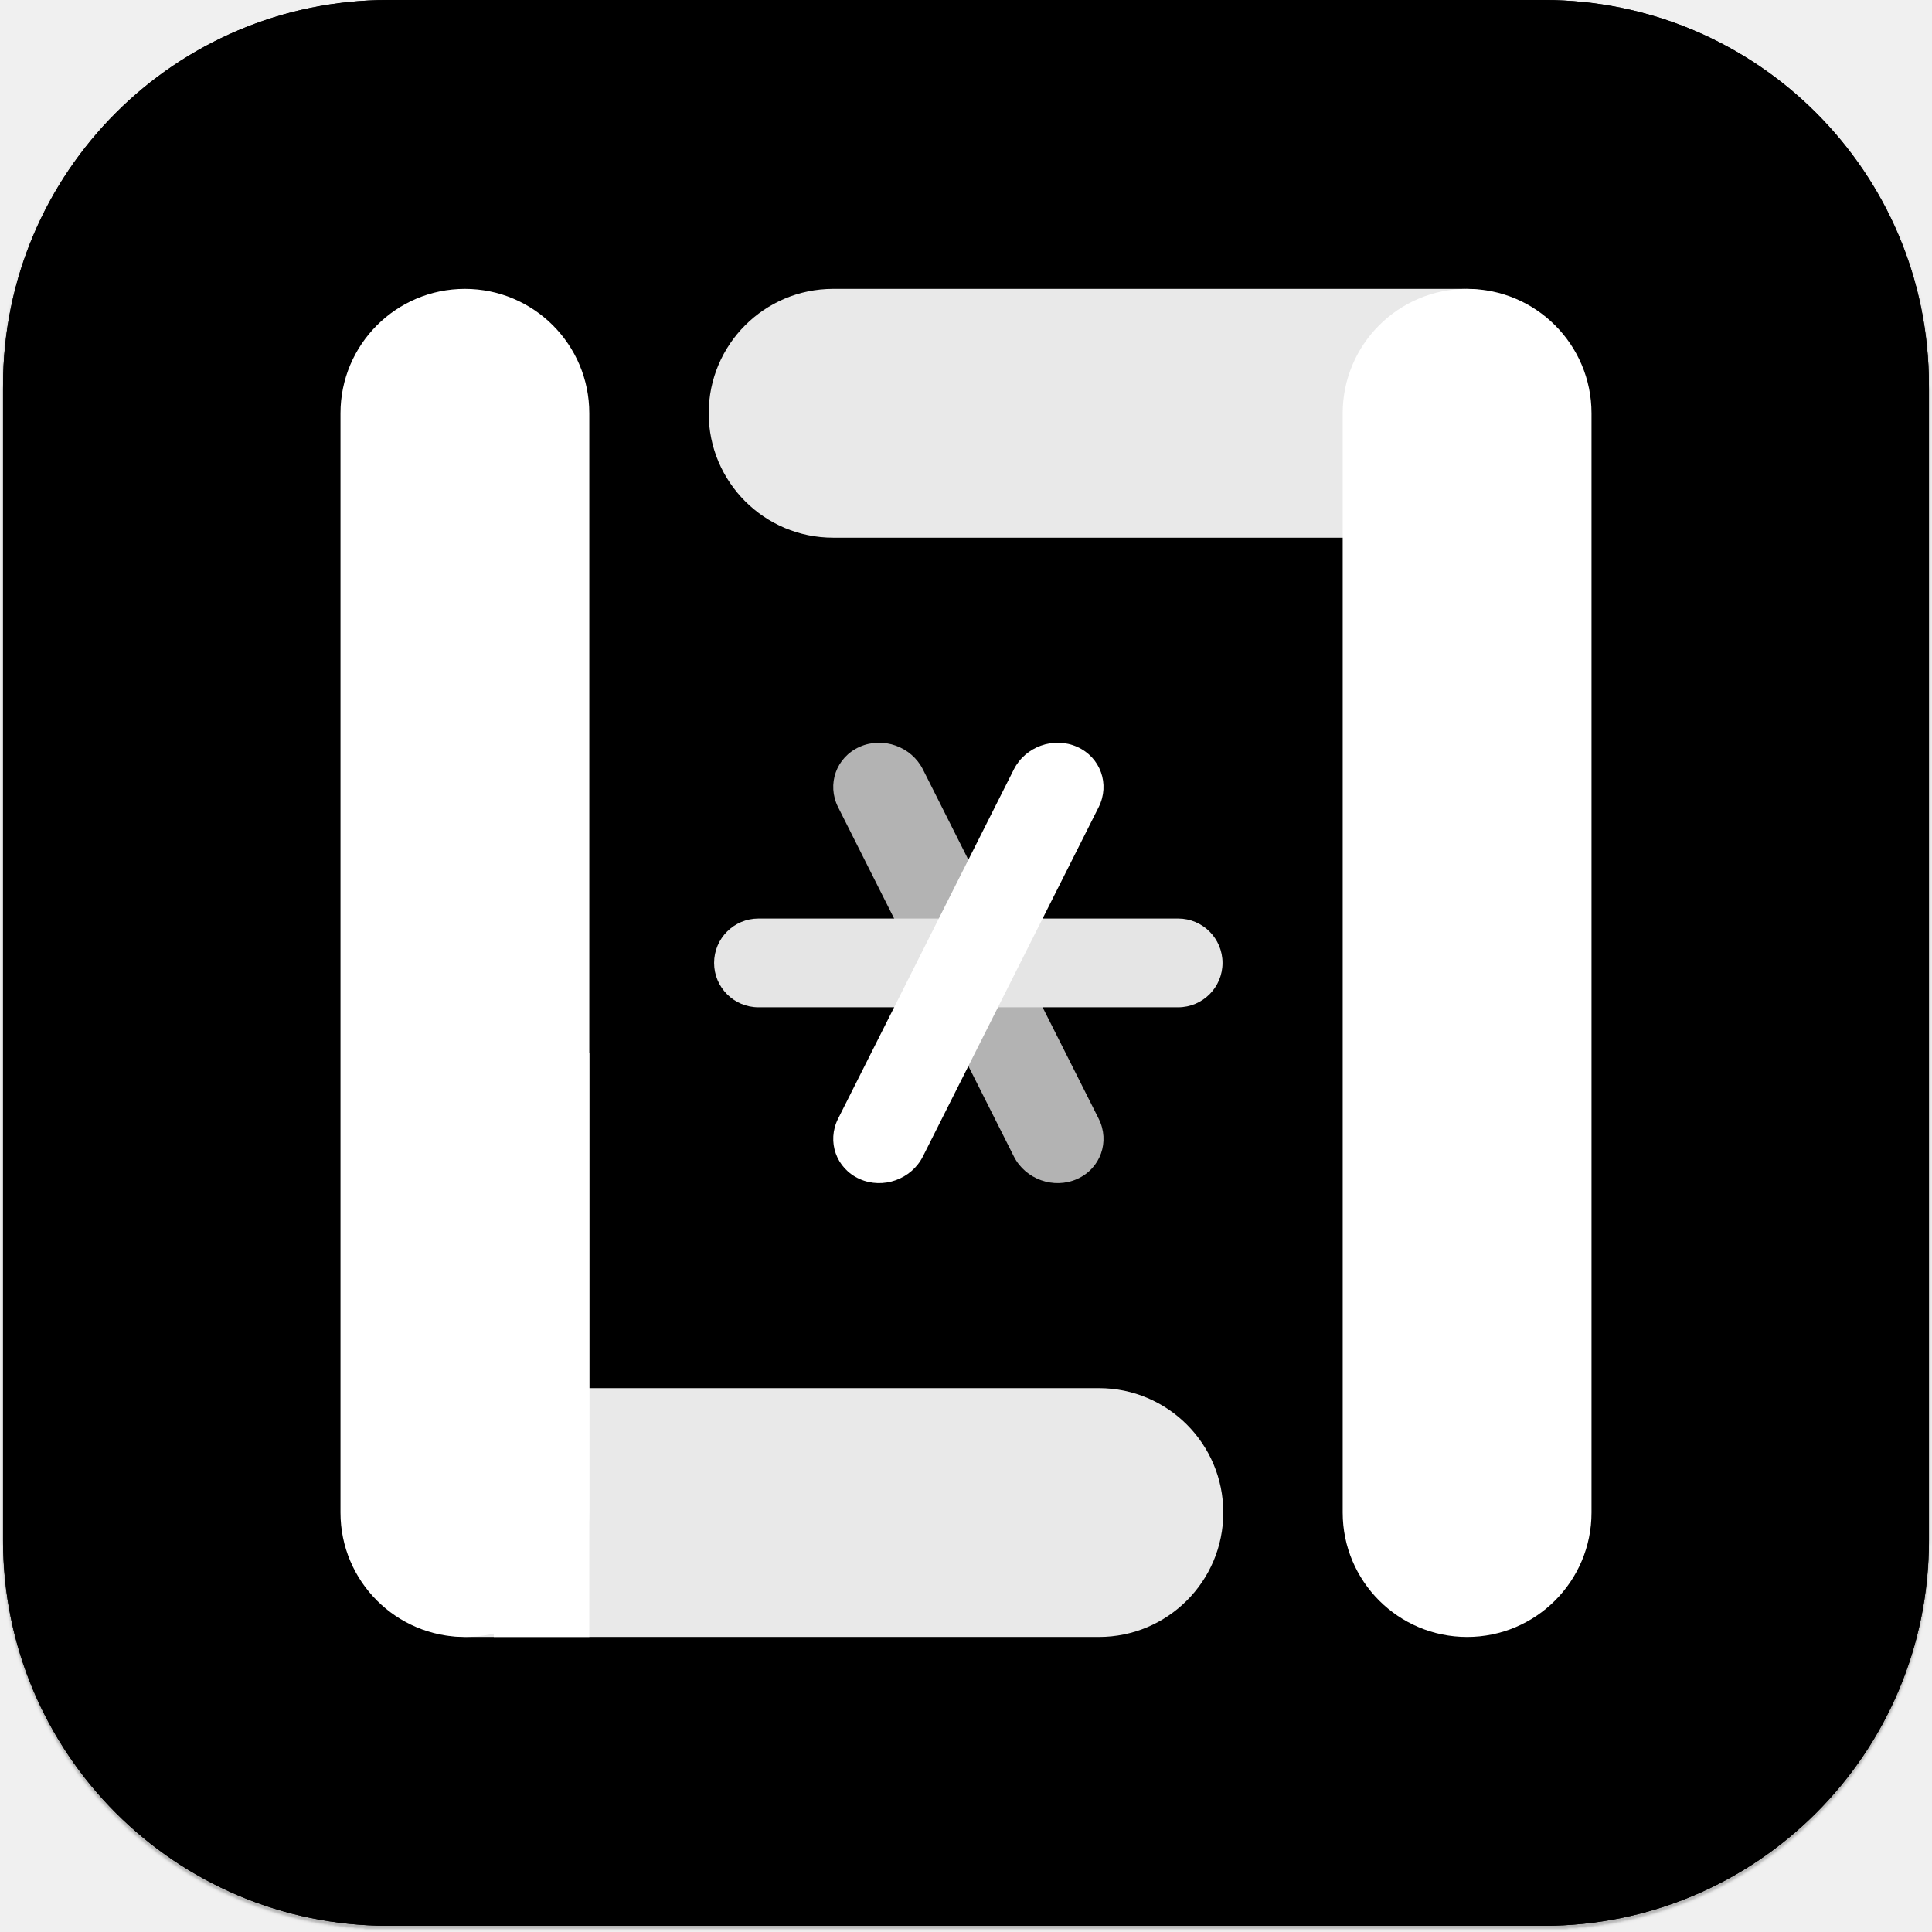
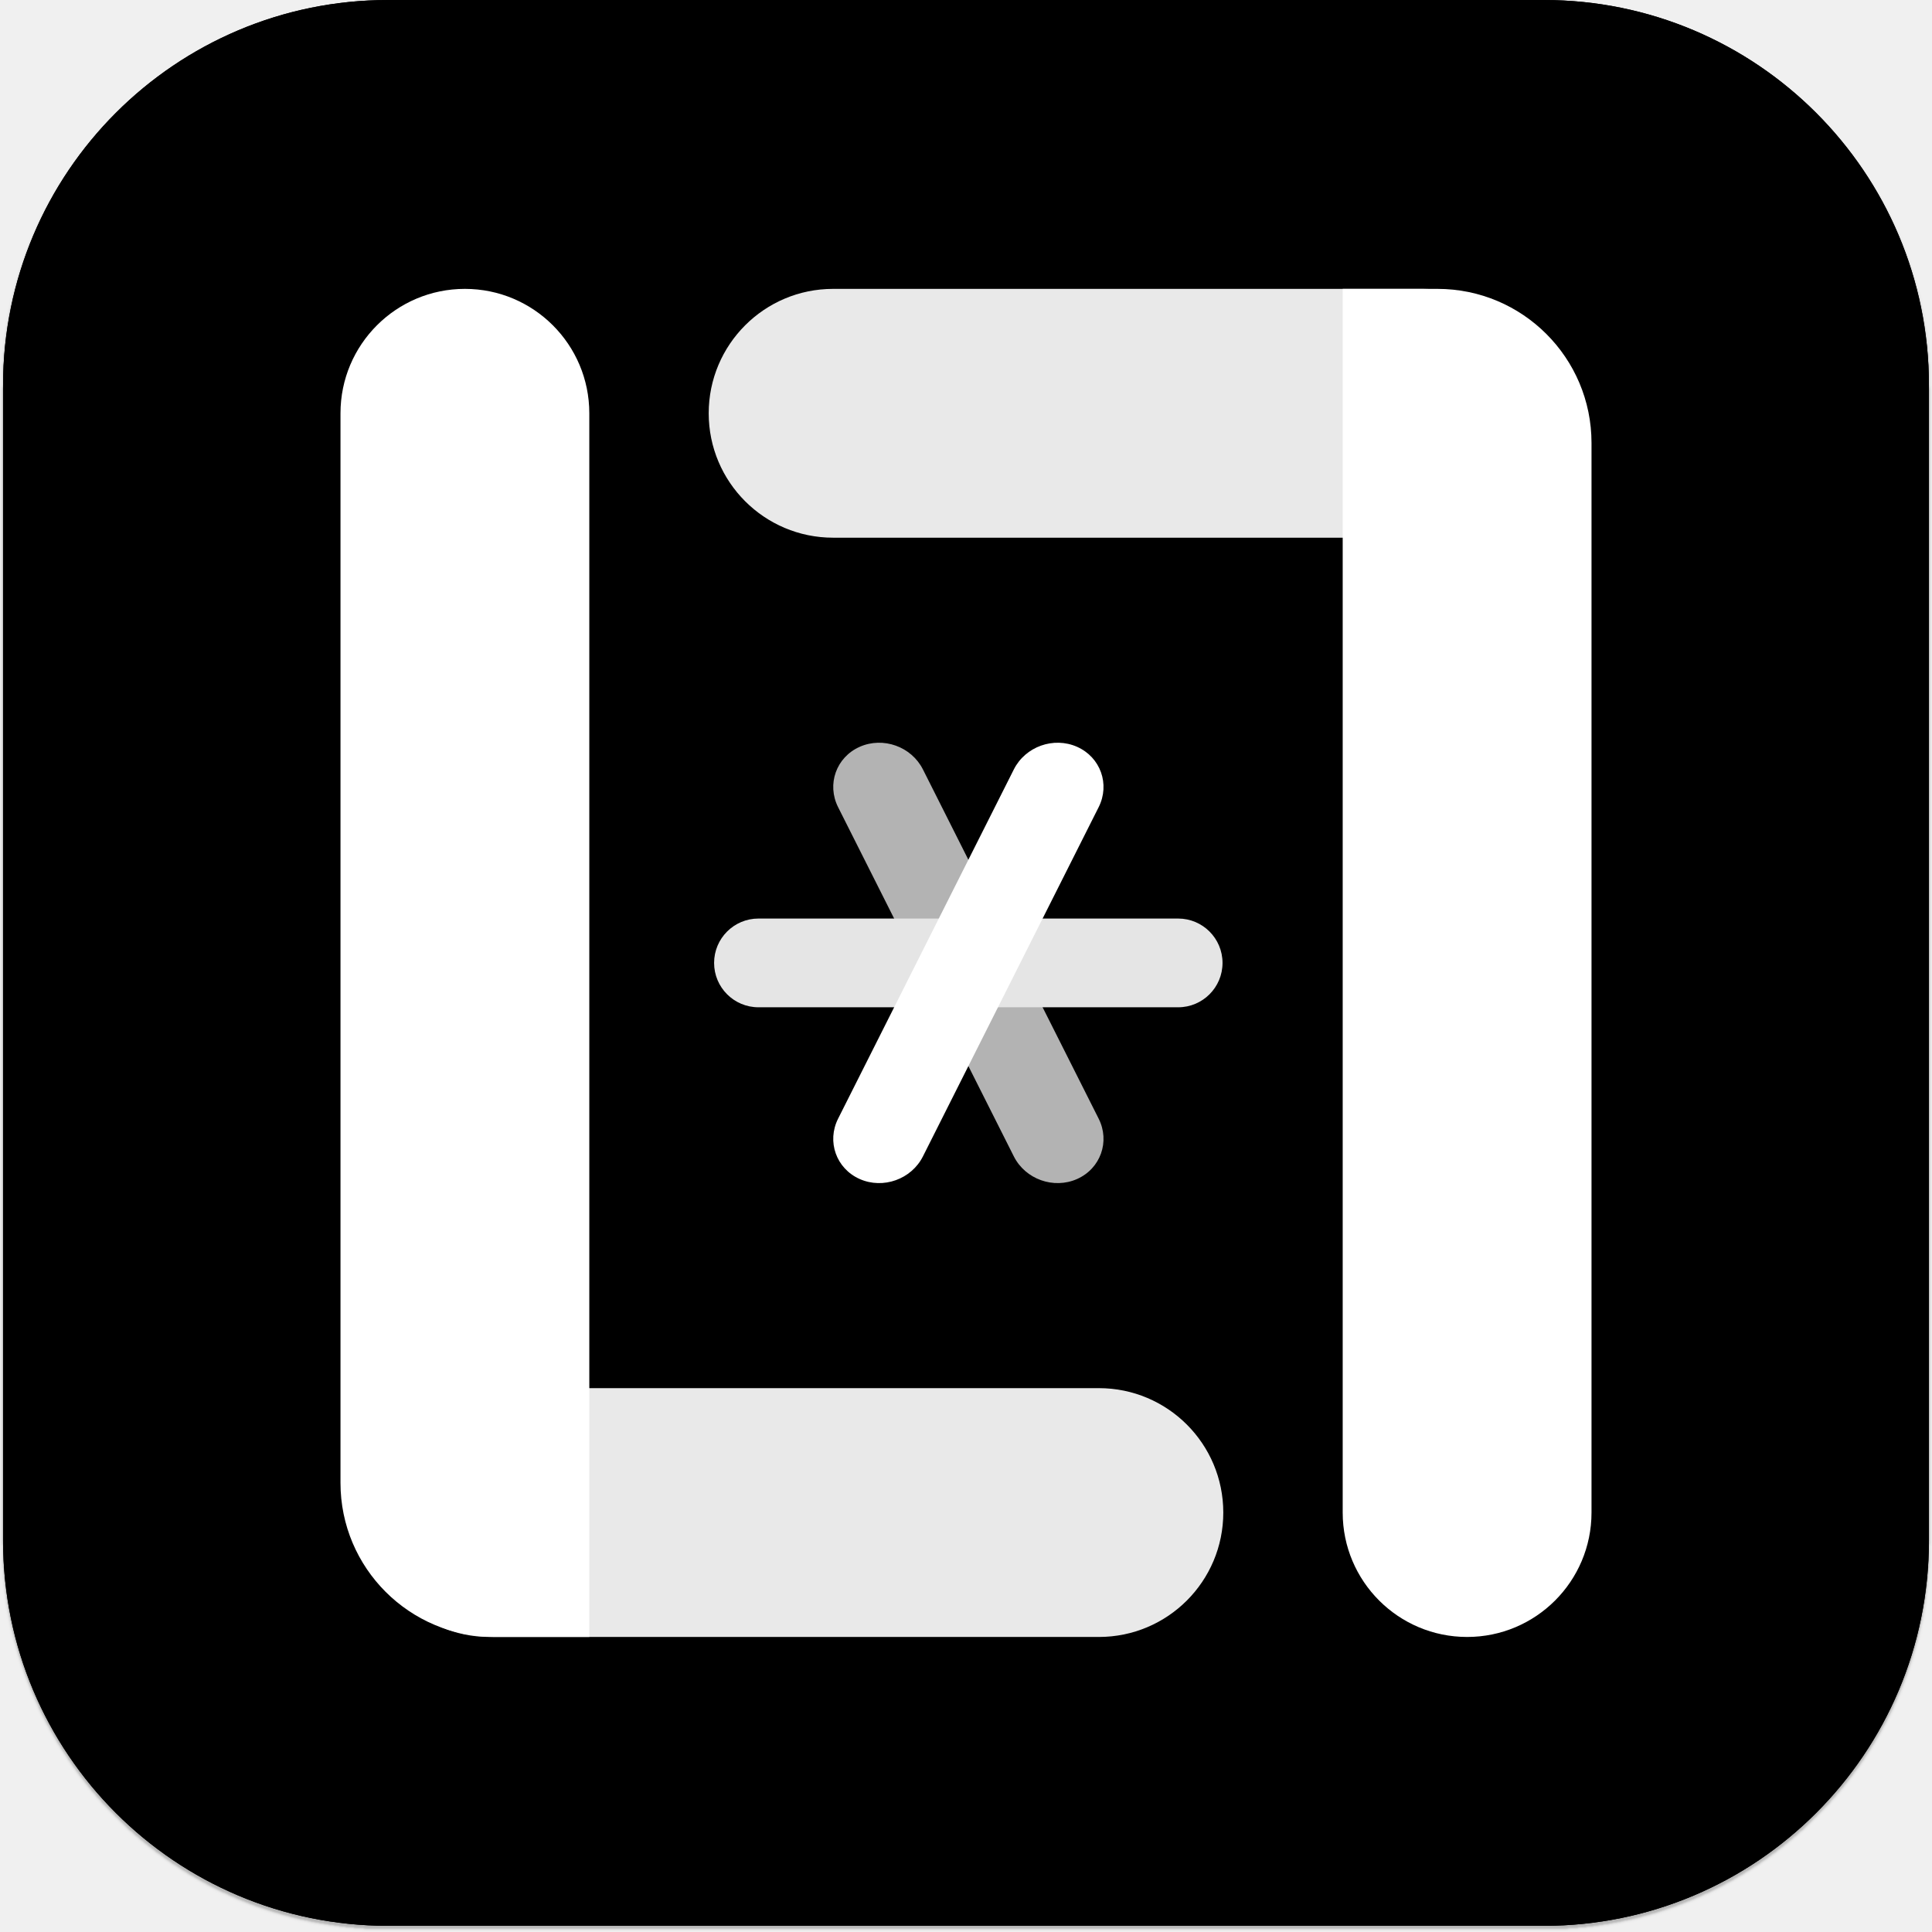
<svg xmlns="http://www.w3.org/2000/svg" width="2508" height="2508" viewBox="0 0 2508 2508" fill="none">
  <g filter="url(#filter0_d)">
-     <rect x="4" width="2500" height="2500" rx="500" fill="black" />
-     <rect x="4.5" y="0.5" width="2499" height="2499" rx="499.5" stroke="black" />
+     <path d="M2004 0H504C227.858 0 4 223.858 4 500V2000C4 2276.14 227.858 2500 504 2500H2004C2280.14 2500 2504 2276.14 2504 2000V500C2504 223.858 2280.14 0 2004 0Z" fill="black" />
+     <path d="M2004 0.5H504C228.134 0.5 4.5 224.134 4.5 500V2000C4.5 2275.87 228.134 2499.5 504 2499.5H2004C2279.87 2499.5 2503.5 2275.87 2503.5 2000V500C2503.5 224.134 2279.87 0.5 2004 0.5Z" stroke="black" />
  </g>
-   <rect x="446" y="2125" width="323" height="1142" rx="161.5" transform="rotate(-90 446 2125)" fill="#E9E9E9" />
-   <rect x="641" y="1367" width="124" height="758" fill="white" />
-   <rect width="323" height="1750" rx="161.5" transform="matrix(1 0 0 -1 442 2125)" fill="white" />
-   <rect x="2062" y="375" width="323" height="1142" rx="161.5" transform="rotate(90 2062 375)" fill="#E9E9E9" />
-   <rect width="323" height="1750" rx="161.5" transform="matrix(-1 0 0 1 2066 375)" fill="white" />
+   <rect x="474" y="2125" width="323" height="1114" rx="161.5" transform="rotate(-90 474 2125)" fill="#E9E9E9" />
+   <path d="M442 1925C442 2035.46 531.543 2125 642 2125H765V536.5C765 447.306 692.694 375 603.5 375V375C514.306 375 442 447.306 442 536.5V1925Z" fill="white" />
+   <rect x="2009" y="375" width="323" height="1089" rx="161.5" transform="rotate(90 2009 375)" fill="#E9E9E9" />
+   <path d="M2066 575C2066 464.543 1976.46 375 1866 375H1743V1963.5C1743 2052.69 1815.31 2125 1904.5 2125V2125C1993.69 2125 2066 2052.69 2066 1963.5V575Z" fill="white" />
  <rect width="120.521" height="628.023" rx="60.26" transform="matrix(-0.913638 0.406528 -0.449488 -0.893287 1453.29 1506)" fill="white" fill-opacity="0.7" />
  <rect x="1587" y="1192.4" width="115.188" height="660" rx="57.594" transform="rotate(90 1587 1192.4)" fill="#E5E5E5" />
  <rect width="120.521" height="628.023" rx="60.26" transform="matrix(0.913638 0.406528 0.449488 -0.893287 1060.89 1506)" fill="white" />
  <defs>
    <filter id="filter0_d" x="0" y="0" width="2508" height="2508" filterUnits="userSpaceOnUse" color-interpolation-filters="sRGB">
      <feFlood flood-opacity="0" result="BackgroundImageFix" />
      <feColorMatrix in="SourceAlpha" type="matrix" values="0 0 0 0 0 0 0 0 0 0 0 0 0 0 0 0 0 0 127 0" />
      <feOffset dy="4" />
      <feGaussianBlur stdDeviation="2" />
      <feColorMatrix type="matrix" values="0 0 0 0 0 0 0 0 0 0 0 0 0 0 0 0 0 0 0.25 0" />
      <feBlend mode="normal" in2="BackgroundImageFix" result="effect1_dropShadow" />
      <feBlend mode="normal" in="SourceGraphic" in2="effect1_dropShadow" result="shape" />
    </filter>
  </defs>
</svg>
